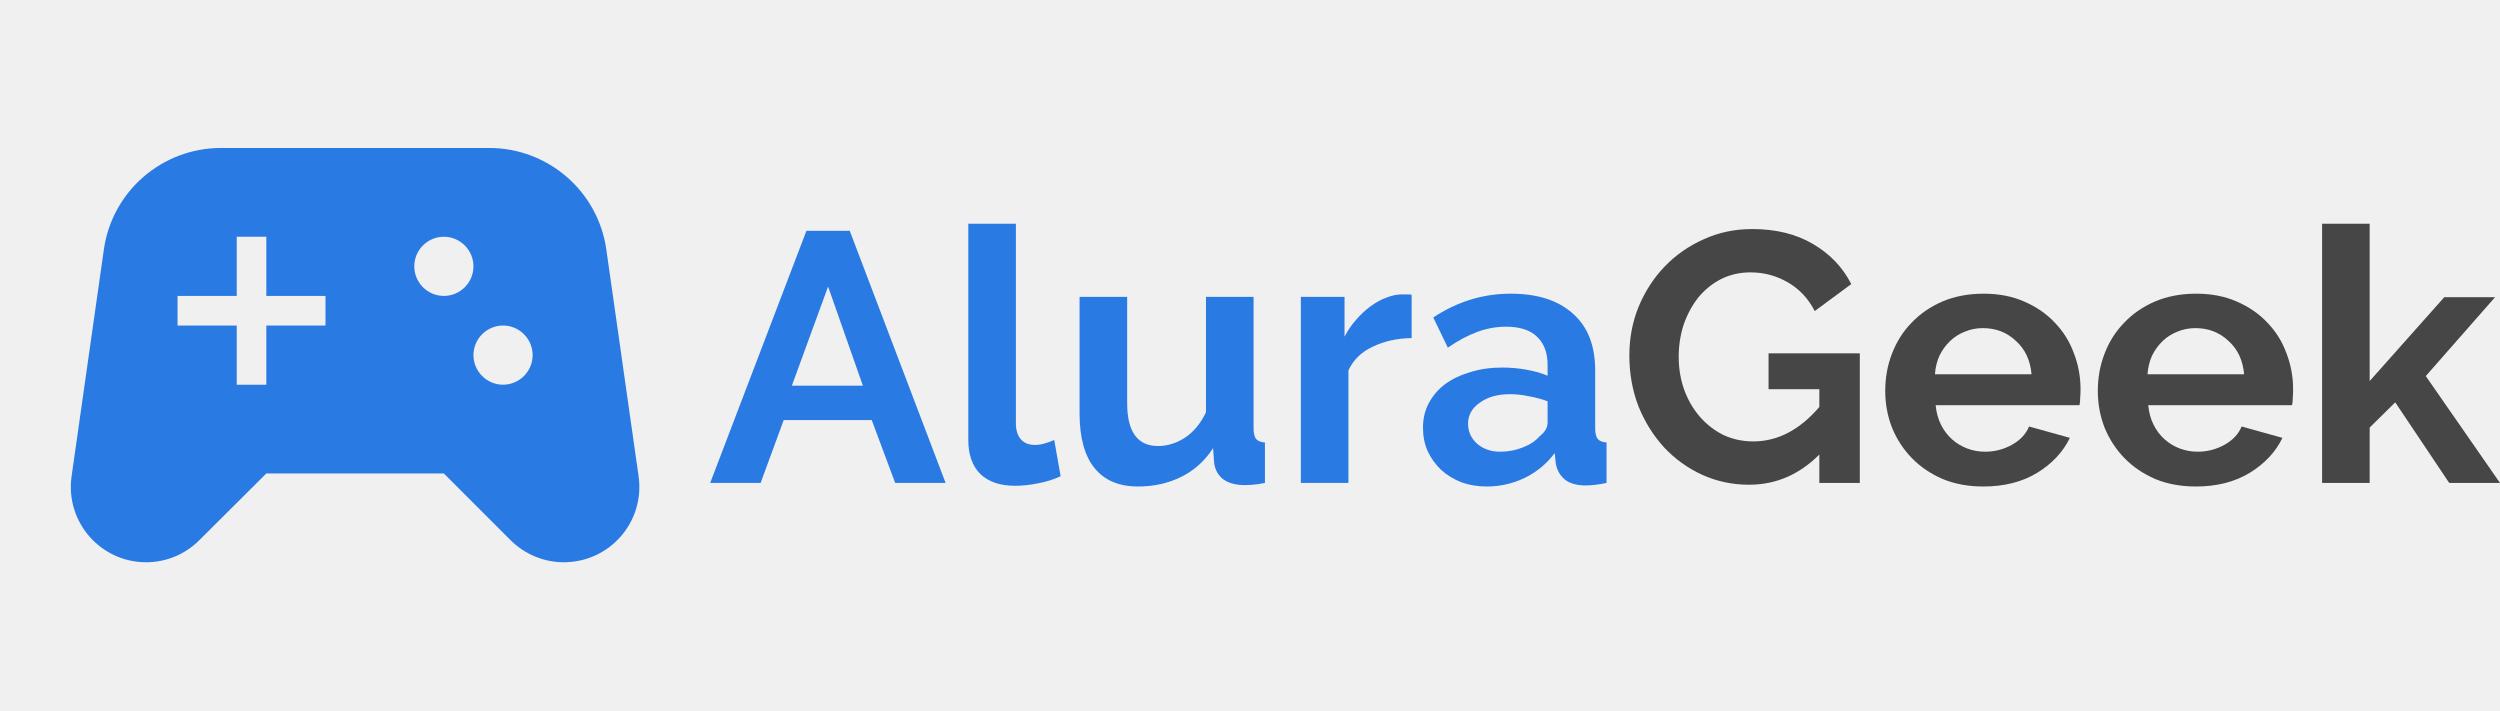
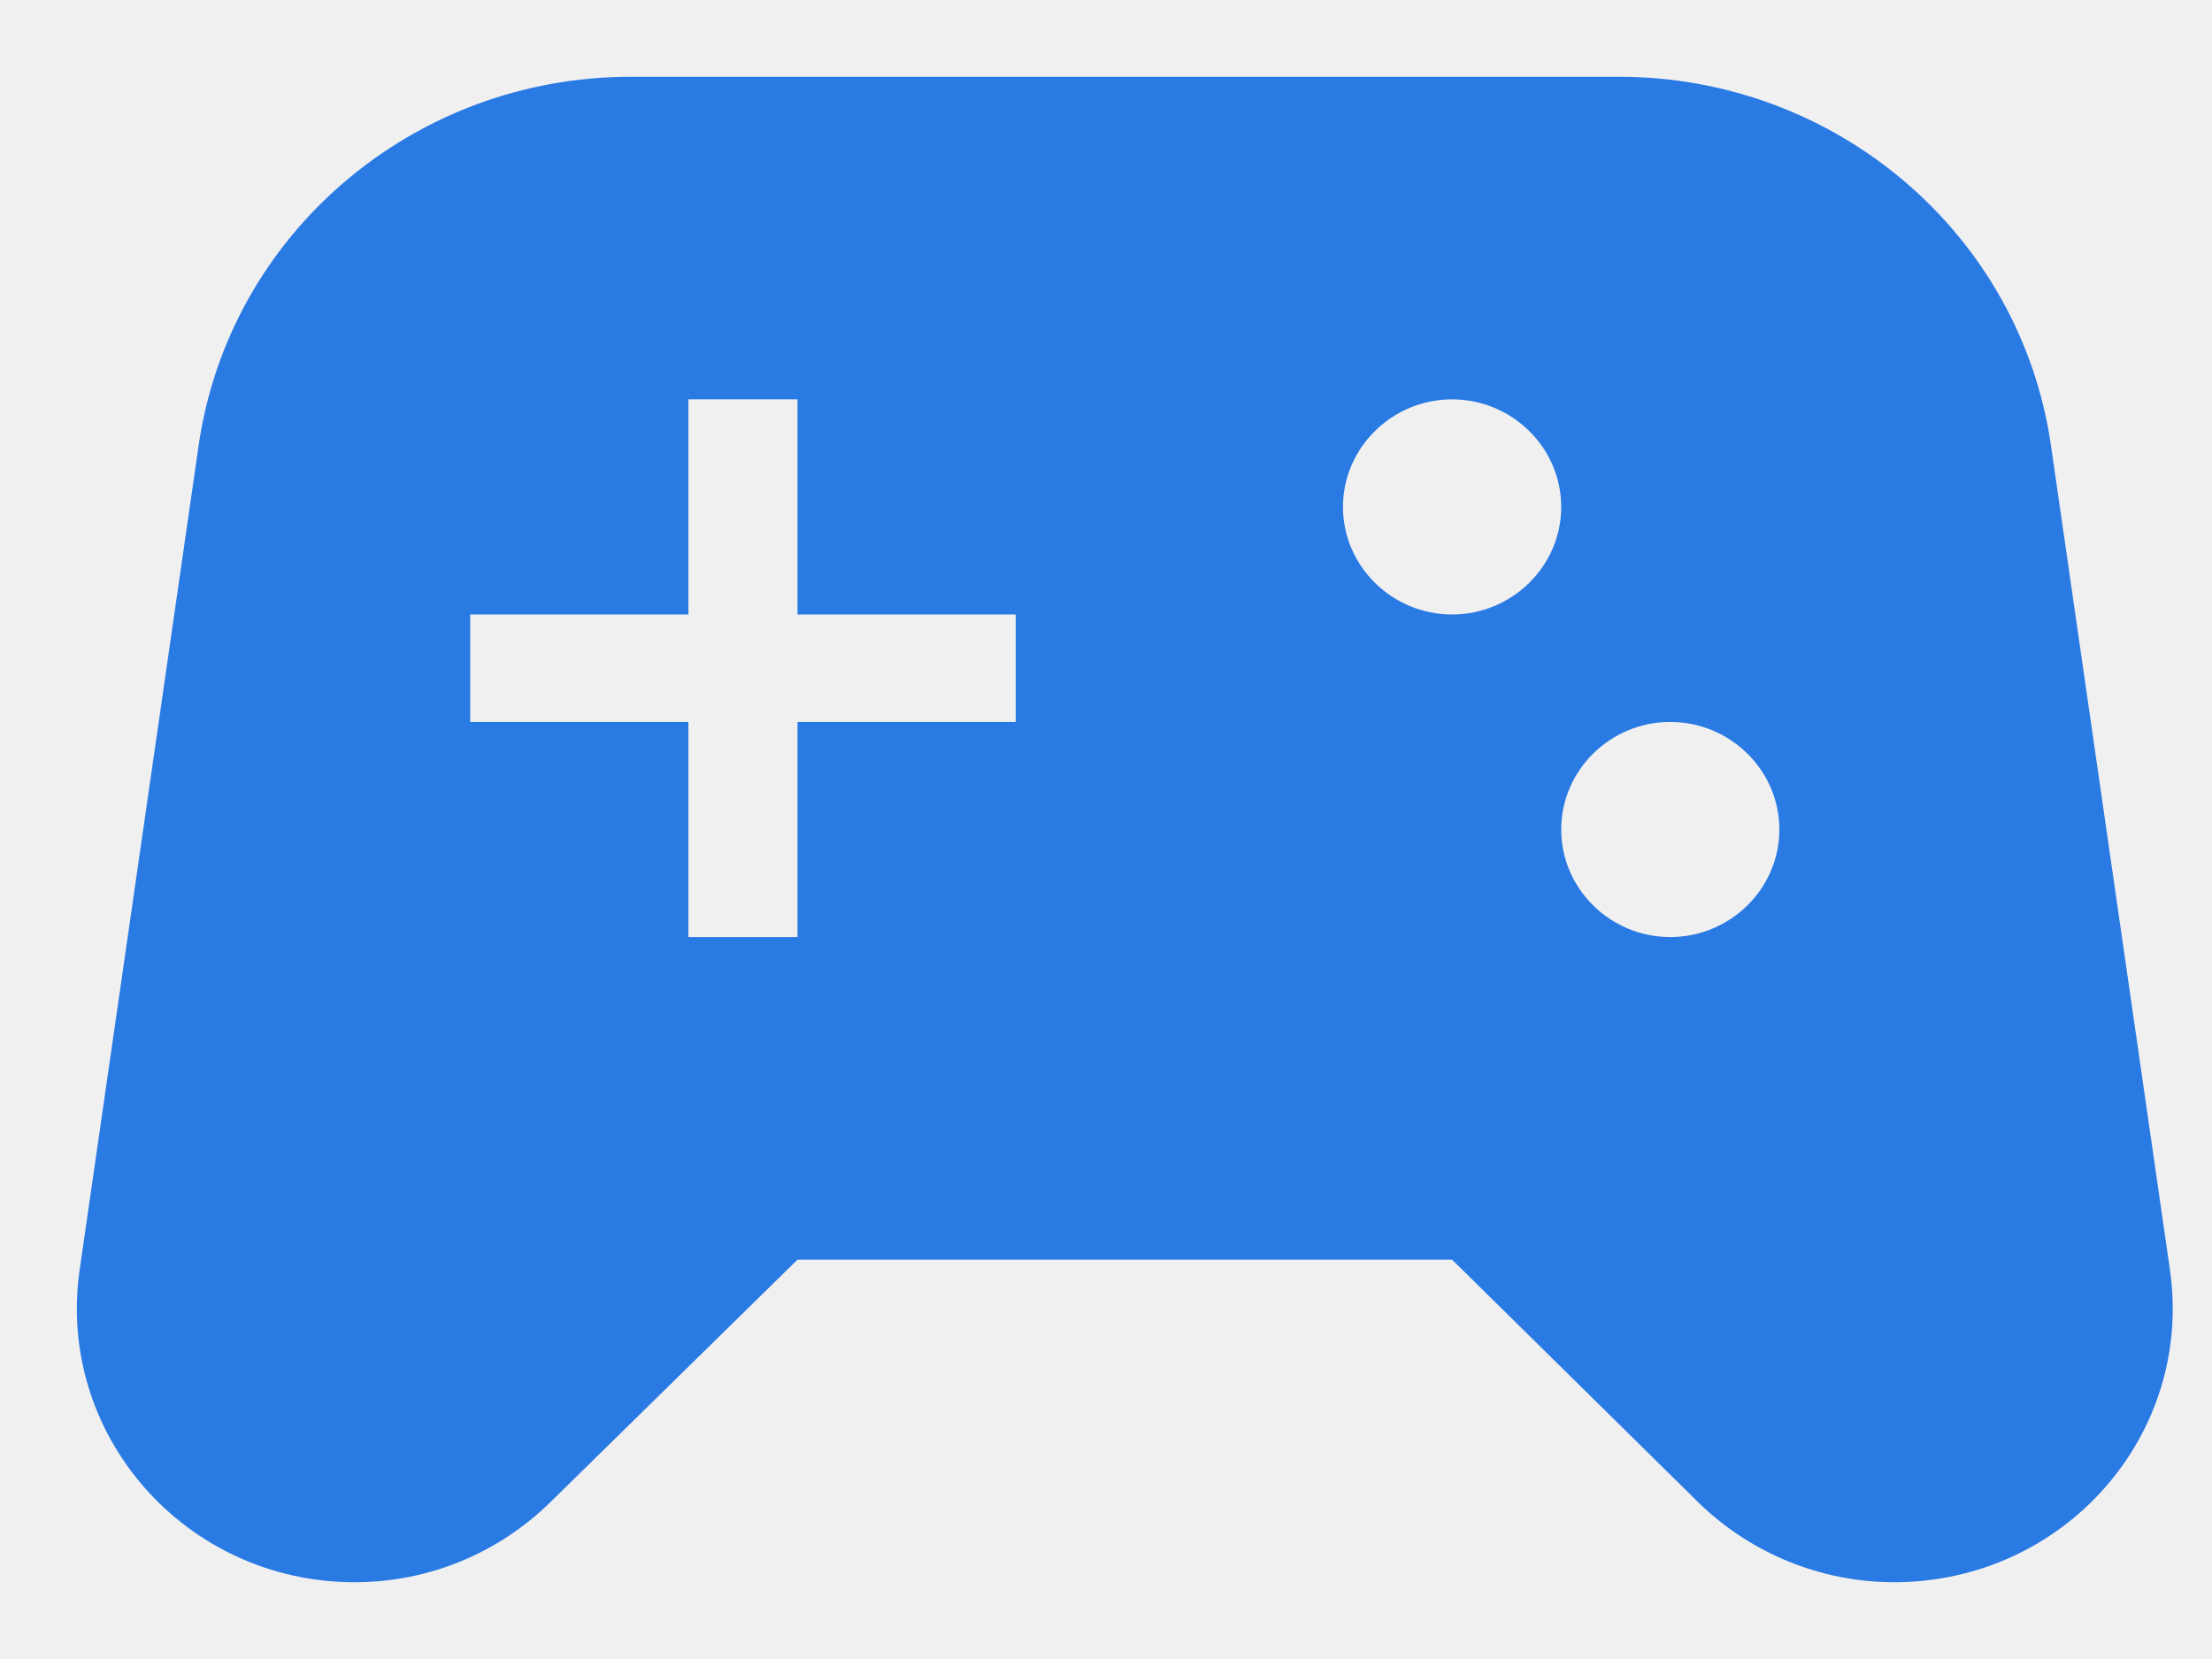
- <svg xmlns="http://www.w3.org/2000/svg" width="176" height="50" viewBox="0 0 176 50" fill="none">
-   <g clip-path="url(#clip0_55_1271)">
-     <path d="M44.956 33.521L42.685 17.563C42.102 13.458 38.581 10.417 34.435 10.417H15.562C11.416 10.417 7.895 13.458 7.312 17.563L5.041 33.521C4.583 36.729 7.062 39.583 10.291 39.583C11.708 39.583 13.041 39.021 14.041 38.021L18.749 33.333H31.248L35.935 38.021C36.935 39.021 38.289 39.583 39.685 39.583C42.935 39.583 45.414 36.729 44.956 33.521ZM22.915 22.917H18.749V27.083H16.666V22.917H12.499V20.833H16.666V16.667H18.749V20.833H22.915V22.917ZM31.248 20.833C30.102 20.833 29.165 19.896 29.165 18.75C29.165 17.604 30.102 16.667 31.248 16.667C32.394 16.667 33.331 17.604 33.331 18.75C33.331 19.896 32.394 20.833 31.248 20.833ZM35.415 27.083C34.269 27.083 33.331 26.146 33.331 25C33.331 23.854 34.269 22.917 35.415 22.917C36.56 22.917 37.498 23.854 37.498 25C37.498 26.146 36.56 27.083 35.415 27.083Z" fill="#2A7AE4" />
-   </g>
-   <path d="M128.081 32C126.664 33.417 125.014 34.125 123.131 34.125C121.964 34.125 120.864 33.892 119.831 33.425C118.814 32.958 117.923 32.317 117.156 31.5C116.406 30.683 115.806 29.725 115.356 28.625C114.923 27.508 114.706 26.308 114.706 25.025C114.706 23.808 114.923 22.667 115.356 21.6C115.806 20.517 116.415 19.575 117.181 18.775C117.964 17.958 118.881 17.317 119.931 16.85C120.981 16.367 122.123 16.125 123.356 16.125C125.022 16.125 126.447 16.475 127.631 17.175C128.831 17.875 129.73 18.817 130.33 20L127.756 21.9C127.306 21.017 126.672 20.342 125.856 19.875C125.056 19.408 124.181 19.175 123.231 19.175C122.481 19.175 121.789 19.333 121.156 19.65C120.539 19.967 120.006 20.4 119.556 20.95C119.123 21.5 118.781 22.133 118.531 22.85C118.298 23.567 118.181 24.325 118.181 25.125C118.181 25.958 118.314 26.742 118.581 27.475C118.848 28.192 119.214 28.817 119.681 29.35C120.148 29.883 120.698 30.308 121.331 30.625C121.981 30.925 122.681 31.075 123.431 31.075C125.147 31.075 126.697 30.267 128.081 28.65V27.4H124.506V24.875H130.93V34H128.081V32Z" fill="#464646" />
-   <path d="M139.62 34.25C138.57 34.25 137.62 34.075 136.77 33.725C135.92 33.358 135.195 32.867 134.595 32.25C133.995 31.633 133.529 30.917 133.195 30.1C132.879 29.283 132.721 28.425 132.721 27.525C132.721 26.592 132.879 25.717 133.195 24.9C133.512 24.067 133.97 23.342 134.57 22.725C135.17 22.092 135.895 21.592 136.745 21.225C137.612 20.858 138.579 20.675 139.645 20.675C140.712 20.675 141.662 20.858 142.495 21.225C143.345 21.592 144.062 22.083 144.645 22.7C145.245 23.317 145.695 24.033 145.995 24.85C146.311 25.667 146.47 26.517 146.47 27.4C146.47 27.617 146.461 27.825 146.445 28.025C146.445 28.225 146.428 28.392 146.395 28.525H136.27C136.32 29.042 136.445 29.5 136.645 29.9C136.845 30.3 137.104 30.642 137.42 30.925C137.737 31.208 138.095 31.425 138.495 31.575C138.895 31.725 139.312 31.8 139.745 31.8C140.412 31.8 141.037 31.642 141.62 31.325C142.22 30.992 142.628 30.558 142.845 30.025L145.72 30.825C145.236 31.825 144.462 32.65 143.395 33.3C142.345 33.933 141.087 34.25 139.62 34.25ZM143.02 26.35C142.937 25.367 142.57 24.583 141.92 24C141.287 23.4 140.512 23.1 139.595 23.1C139.145 23.1 138.72 23.183 138.32 23.35C137.937 23.5 137.595 23.717 137.295 24C136.995 24.283 136.745 24.625 136.545 25.025C136.362 25.425 136.254 25.867 136.22 26.35H143.02Z" fill="#464646" />
-   <path d="M154.585 34.25C153.535 34.25 152.585 34.075 151.735 33.725C150.885 33.358 150.16 32.867 149.56 32.25C148.96 31.633 148.494 30.917 148.16 30.1C147.844 29.283 147.686 28.425 147.686 27.525C147.686 26.592 147.844 25.717 148.16 24.9C148.477 24.067 148.935 23.342 149.535 22.725C150.135 22.092 150.86 21.592 151.71 21.225C152.577 20.858 153.543 20.675 154.61 20.675C155.677 20.675 156.627 20.858 157.46 21.225C158.31 21.592 159.027 22.083 159.61 22.7C160.21 23.317 160.66 24.033 160.96 24.85C161.276 25.667 161.435 26.517 161.435 27.4C161.435 27.617 161.426 27.825 161.41 28.025C161.41 28.225 161.393 28.392 161.36 28.525H151.235C151.285 29.042 151.41 29.5 151.61 29.9C151.81 30.3 152.069 30.642 152.385 30.925C152.702 31.208 153.06 31.425 153.46 31.575C153.86 31.725 154.277 31.8 154.71 31.8C155.377 31.8 156.002 31.642 156.585 31.325C157.185 30.992 157.593 30.558 157.81 30.025L160.685 30.825C160.201 31.825 159.427 32.65 158.36 33.3C157.31 33.933 156.052 34.25 154.585 34.25ZM157.985 26.35C157.902 25.367 157.535 24.583 156.885 24C156.252 23.4 155.477 23.1 154.56 23.1C154.11 23.1 153.685 23.183 153.285 23.35C152.902 23.5 152.56 23.717 152.26 24C151.96 24.283 151.71 24.625 151.51 25.025C151.327 25.425 151.219 25.867 151.185 26.35H157.985Z" fill="#464646" />
-   <path d="M172.425 34L168.625 28.325L166.825 30.1V34H163.475V15.75H166.825V26.825L172.075 20.925H175.65L170.775 26.475L176 34H172.425Z" fill="#464646" />
-   <path d="M56.772 16.25H59.822L66.571 34H63.021L61.371 29.575H55.172L53.547 34H49.997L56.772 16.25ZM60.746 27.15L58.297 20.175L55.747 27.15H60.746Z" fill="#2A7AE4" />
-   <path d="M68.168 15.75H71.518V29.8C71.518 30.283 71.634 30.658 71.868 30.925C72.101 31.192 72.434 31.325 72.868 31.325C73.068 31.325 73.284 31.292 73.518 31.225C73.768 31.158 74.001 31.075 74.218 30.975L74.668 33.525C74.218 33.742 73.693 33.908 73.093 34.025C72.493 34.142 71.951 34.2 71.468 34.2C70.418 34.2 69.601 33.925 69.018 33.375C68.451 32.808 68.168 32.008 68.168 30.975V15.75Z" fill="#2A7AE4" />
-   <path d="M80.127 34.25C78.777 34.25 77.752 33.817 77.052 32.95C76.352 32.083 76.002 30.8 76.002 29.1V20.9H79.352V28.375C79.352 30.392 80.077 31.4 81.527 31.4C82.177 31.4 82.802 31.208 83.402 30.825C84.018 30.425 84.518 29.825 84.901 29.025V20.9H88.251V30.15C88.251 30.5 88.31 30.75 88.426 30.9C88.56 31.05 88.768 31.133 89.051 31.15V34C88.718 34.067 88.435 34.108 88.201 34.125C87.985 34.142 87.785 34.15 87.601 34.15C87.001 34.15 86.51 34.017 86.126 33.75C85.76 33.467 85.543 33.083 85.477 32.6L85.401 31.55C84.818 32.45 84.068 33.125 83.152 33.575C82.235 34.025 81.227 34.25 80.127 34.25Z" fill="#2A7AE4" />
-   <path d="M99.38 23.8C98.363 23.817 97.455 24.017 96.655 24.4C95.855 24.767 95.28 25.325 94.93 26.075V34H91.58V20.9H94.655V23.7C94.888 23.25 95.163 22.85 95.48 22.5C95.797 22.133 96.138 21.817 96.505 21.55C96.872 21.283 97.238 21.083 97.605 20.95C97.988 20.8 98.355 20.725 98.705 20.725C98.888 20.725 99.022 20.725 99.105 20.725C99.205 20.725 99.296 20.733 99.38 20.75V23.8Z" fill="#2A7AE4" />
-   <path d="M104.652 34.25C104.018 34.25 103.427 34.15 102.877 33.95C102.327 33.733 101.852 33.442 101.452 33.075C101.052 32.692 100.735 32.25 100.502 31.75C100.285 31.25 100.177 30.7 100.177 30.1C100.177 29.483 100.31 28.917 100.577 28.4C100.86 27.867 101.243 27.417 101.727 27.05C102.227 26.683 102.818 26.4 103.502 26.2C104.185 25.983 104.935 25.875 105.752 25.875C106.335 25.875 106.901 25.925 107.451 26.025C108.018 26.125 108.518 26.267 108.951 26.45V25.7C108.951 24.833 108.701 24.167 108.201 23.7C107.718 23.233 106.993 23 106.027 23C105.327 23 104.643 23.125 103.977 23.375C103.31 23.625 102.627 23.992 101.927 24.475L100.902 22.35C102.585 21.233 104.402 20.675 106.352 20.675C108.235 20.675 109.693 21.142 110.726 22.075C111.776 22.992 112.301 24.325 112.301 26.075V30.15C112.301 30.5 112.359 30.75 112.476 30.9C112.609 31.05 112.818 31.133 113.101 31.15V34C112.534 34.117 112.043 34.175 111.626 34.175C110.993 34.175 110.501 34.033 110.151 33.75C109.818 33.467 109.61 33.092 109.526 32.625L109.451 31.9C108.868 32.667 108.16 33.25 107.326 33.65C106.493 34.05 105.602 34.25 104.652 34.25ZM105.602 31.8C106.168 31.8 106.701 31.7 107.201 31.5C107.718 31.3 108.118 31.033 108.401 30.7C108.768 30.417 108.951 30.1 108.951 29.75V28.25C108.551 28.1 108.118 27.983 107.651 27.9C107.185 27.8 106.735 27.75 106.302 27.75C105.435 27.75 104.727 27.95 104.177 28.35C103.627 28.733 103.352 29.225 103.352 29.825C103.352 30.392 103.568 30.867 104.002 31.25C104.435 31.617 104.968 31.8 105.602 31.8Z" fill="#2A7AE4" />
-   <defs>
-     <clipPath id="clip0_55_1271">
-       <rect width="49.997" height="50" fill="white" />
-     </clipPath>
-   </defs>
+ <svg xmlns="http://www.w3.org/2000/svg" width="24" height="18" viewBox="0 0 24 18" fill="none">
+   <path d="M23.543 13.772L22.253 4.835C21.922 2.537 19.921 0.833 17.566 0.833H6.842C4.487 0.833 2.486 2.537 2.155 4.835L0.865 13.772C0.604 15.568 2.013 17.167 3.847 17.167C4.652 17.167 5.41 16.852 5.978 16.292L8.653 13.667H15.755L18.418 16.292C18.986 16.852 19.756 17.167 20.549 17.167C22.395 17.167 23.804 15.568 23.543 13.772ZM11.02 7.833H8.653V10.167H7.469V7.833H5.102V6.667H7.469V4.333H8.653V6.667H11.02V7.833ZM15.755 6.667C15.104 6.667 14.571 6.142 14.571 5.5C14.571 4.858 15.104 4.333 15.755 4.333C16.406 4.333 16.939 4.858 16.939 5.5C16.939 6.142 16.406 6.667 15.755 6.667ZM18.122 10.167C17.471 10.167 16.939 9.642 16.939 9C16.939 8.358 17.471 7.833 18.122 7.833C18.773 7.833 19.306 8.358 19.306 9C19.306 9.642 18.773 10.167 18.122 10.167Z" fill="#2A7AE4" />
</svg>
